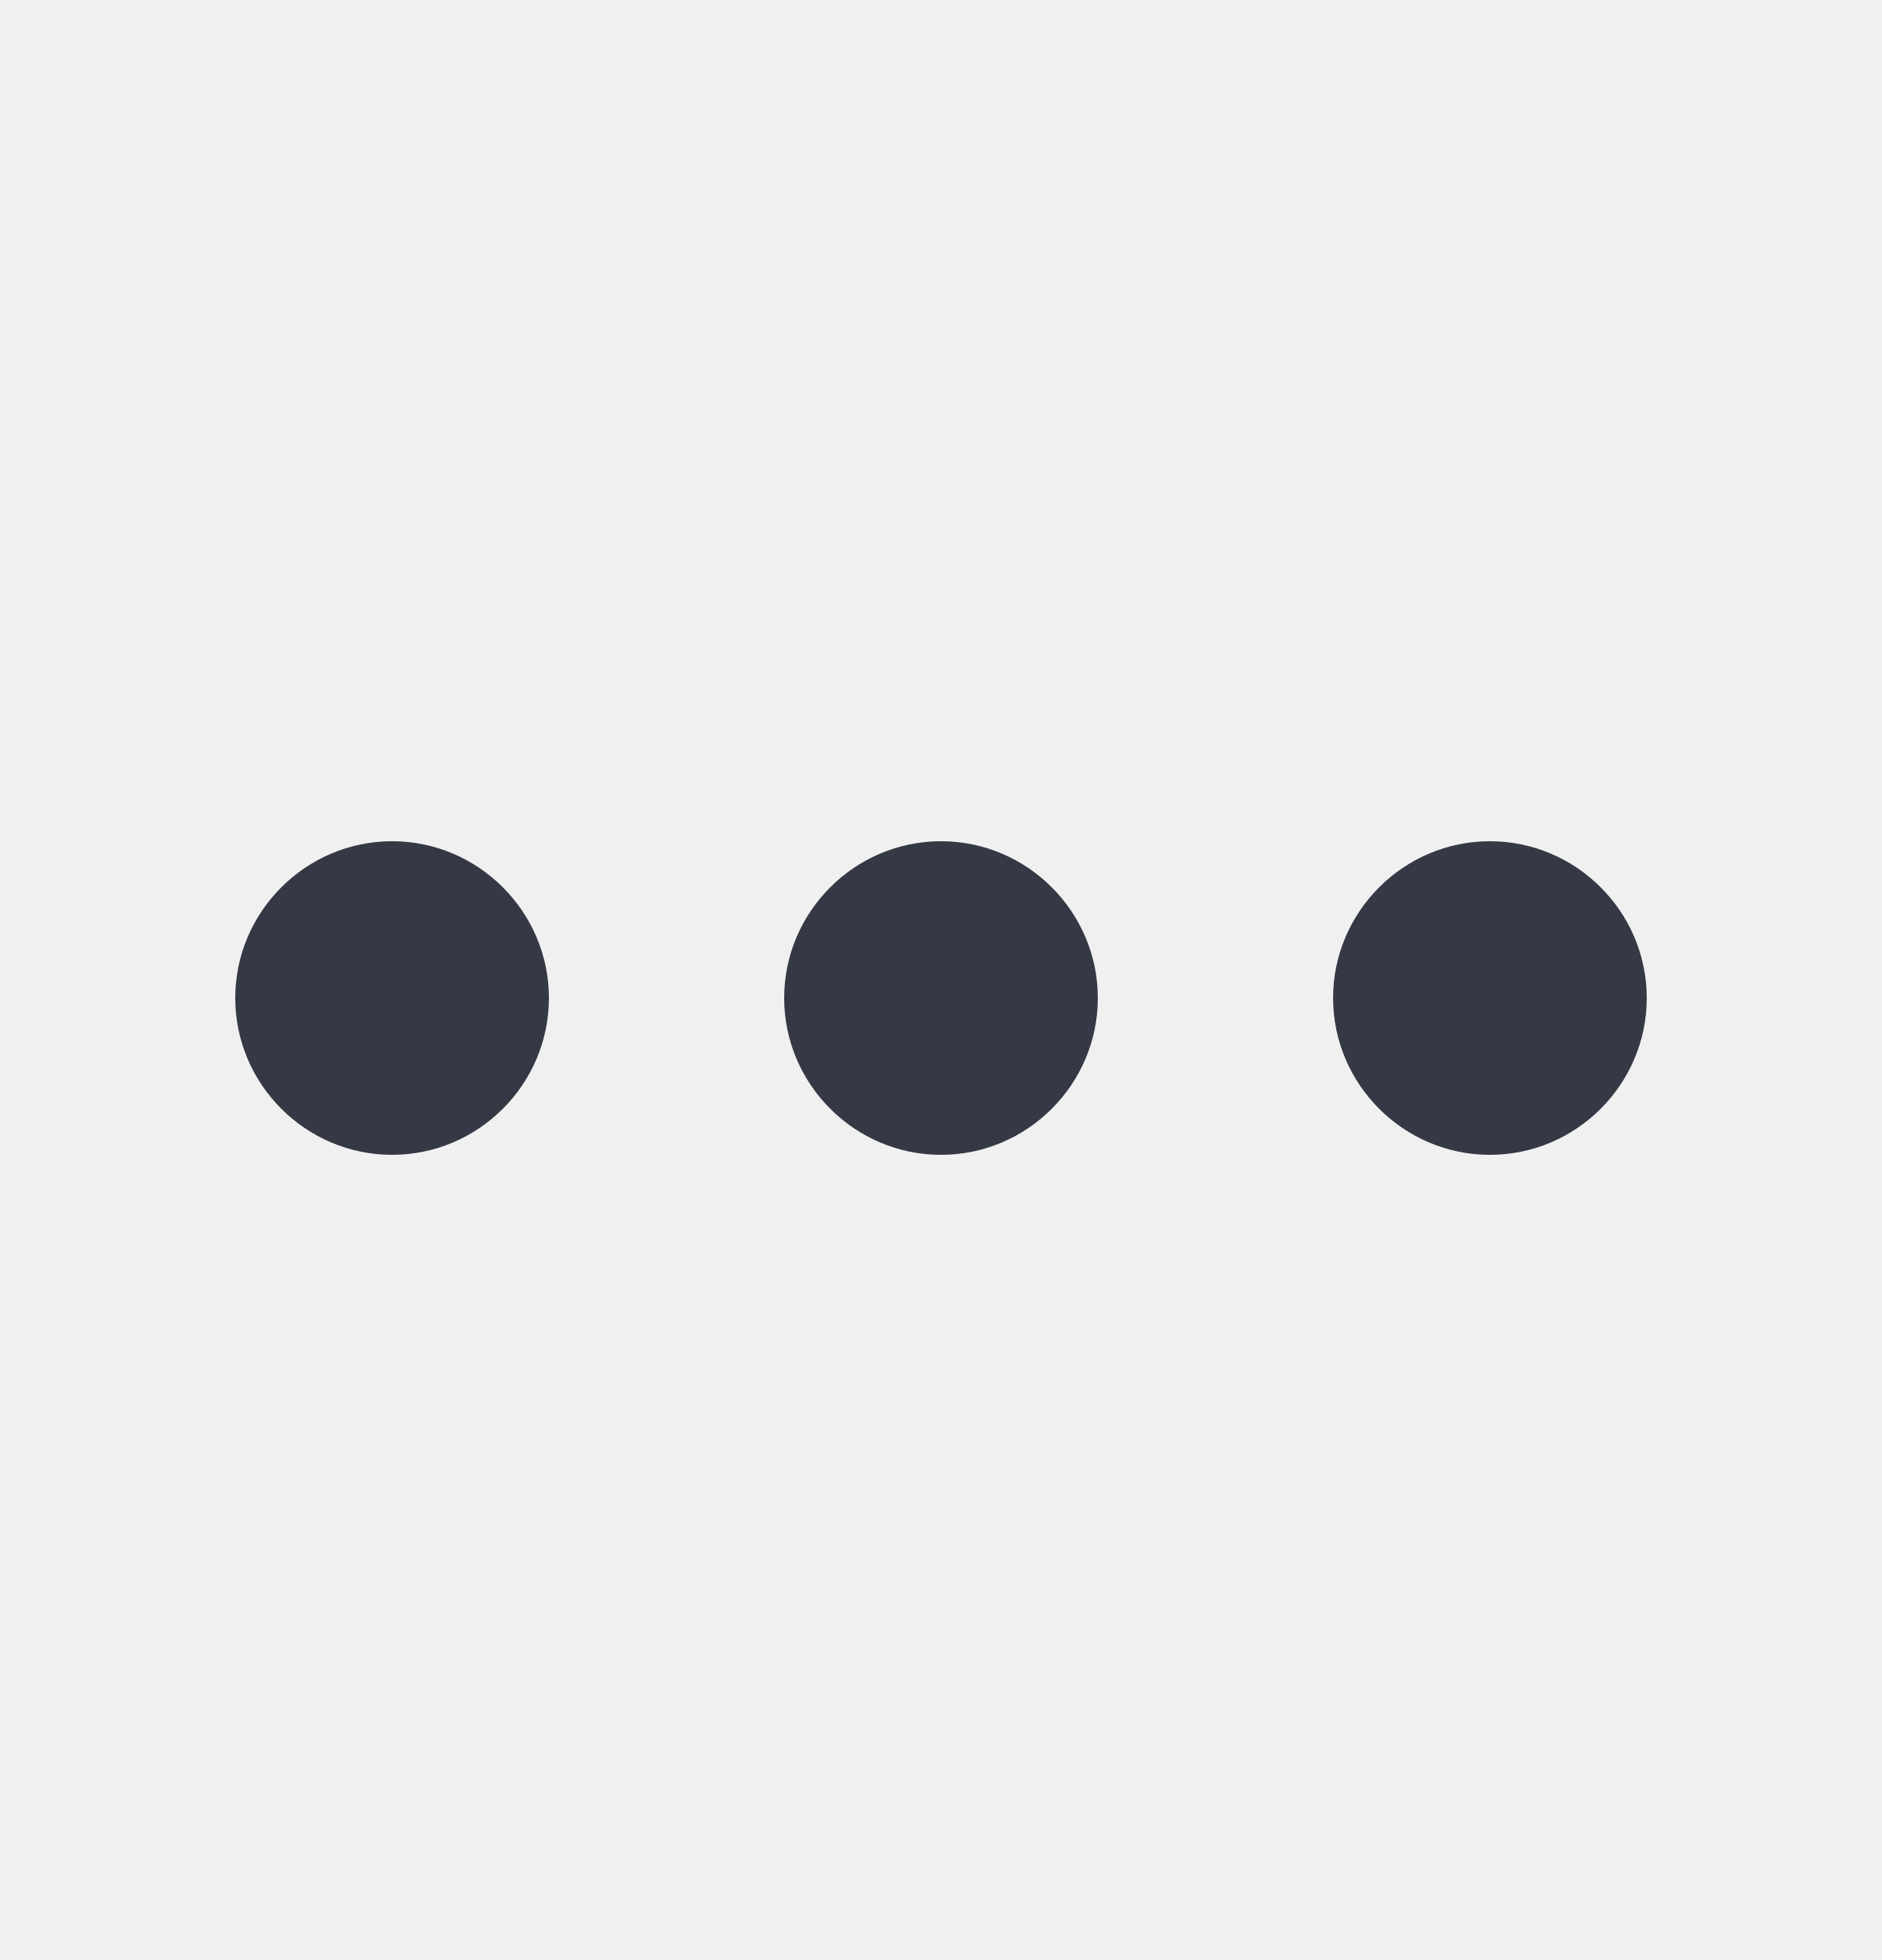
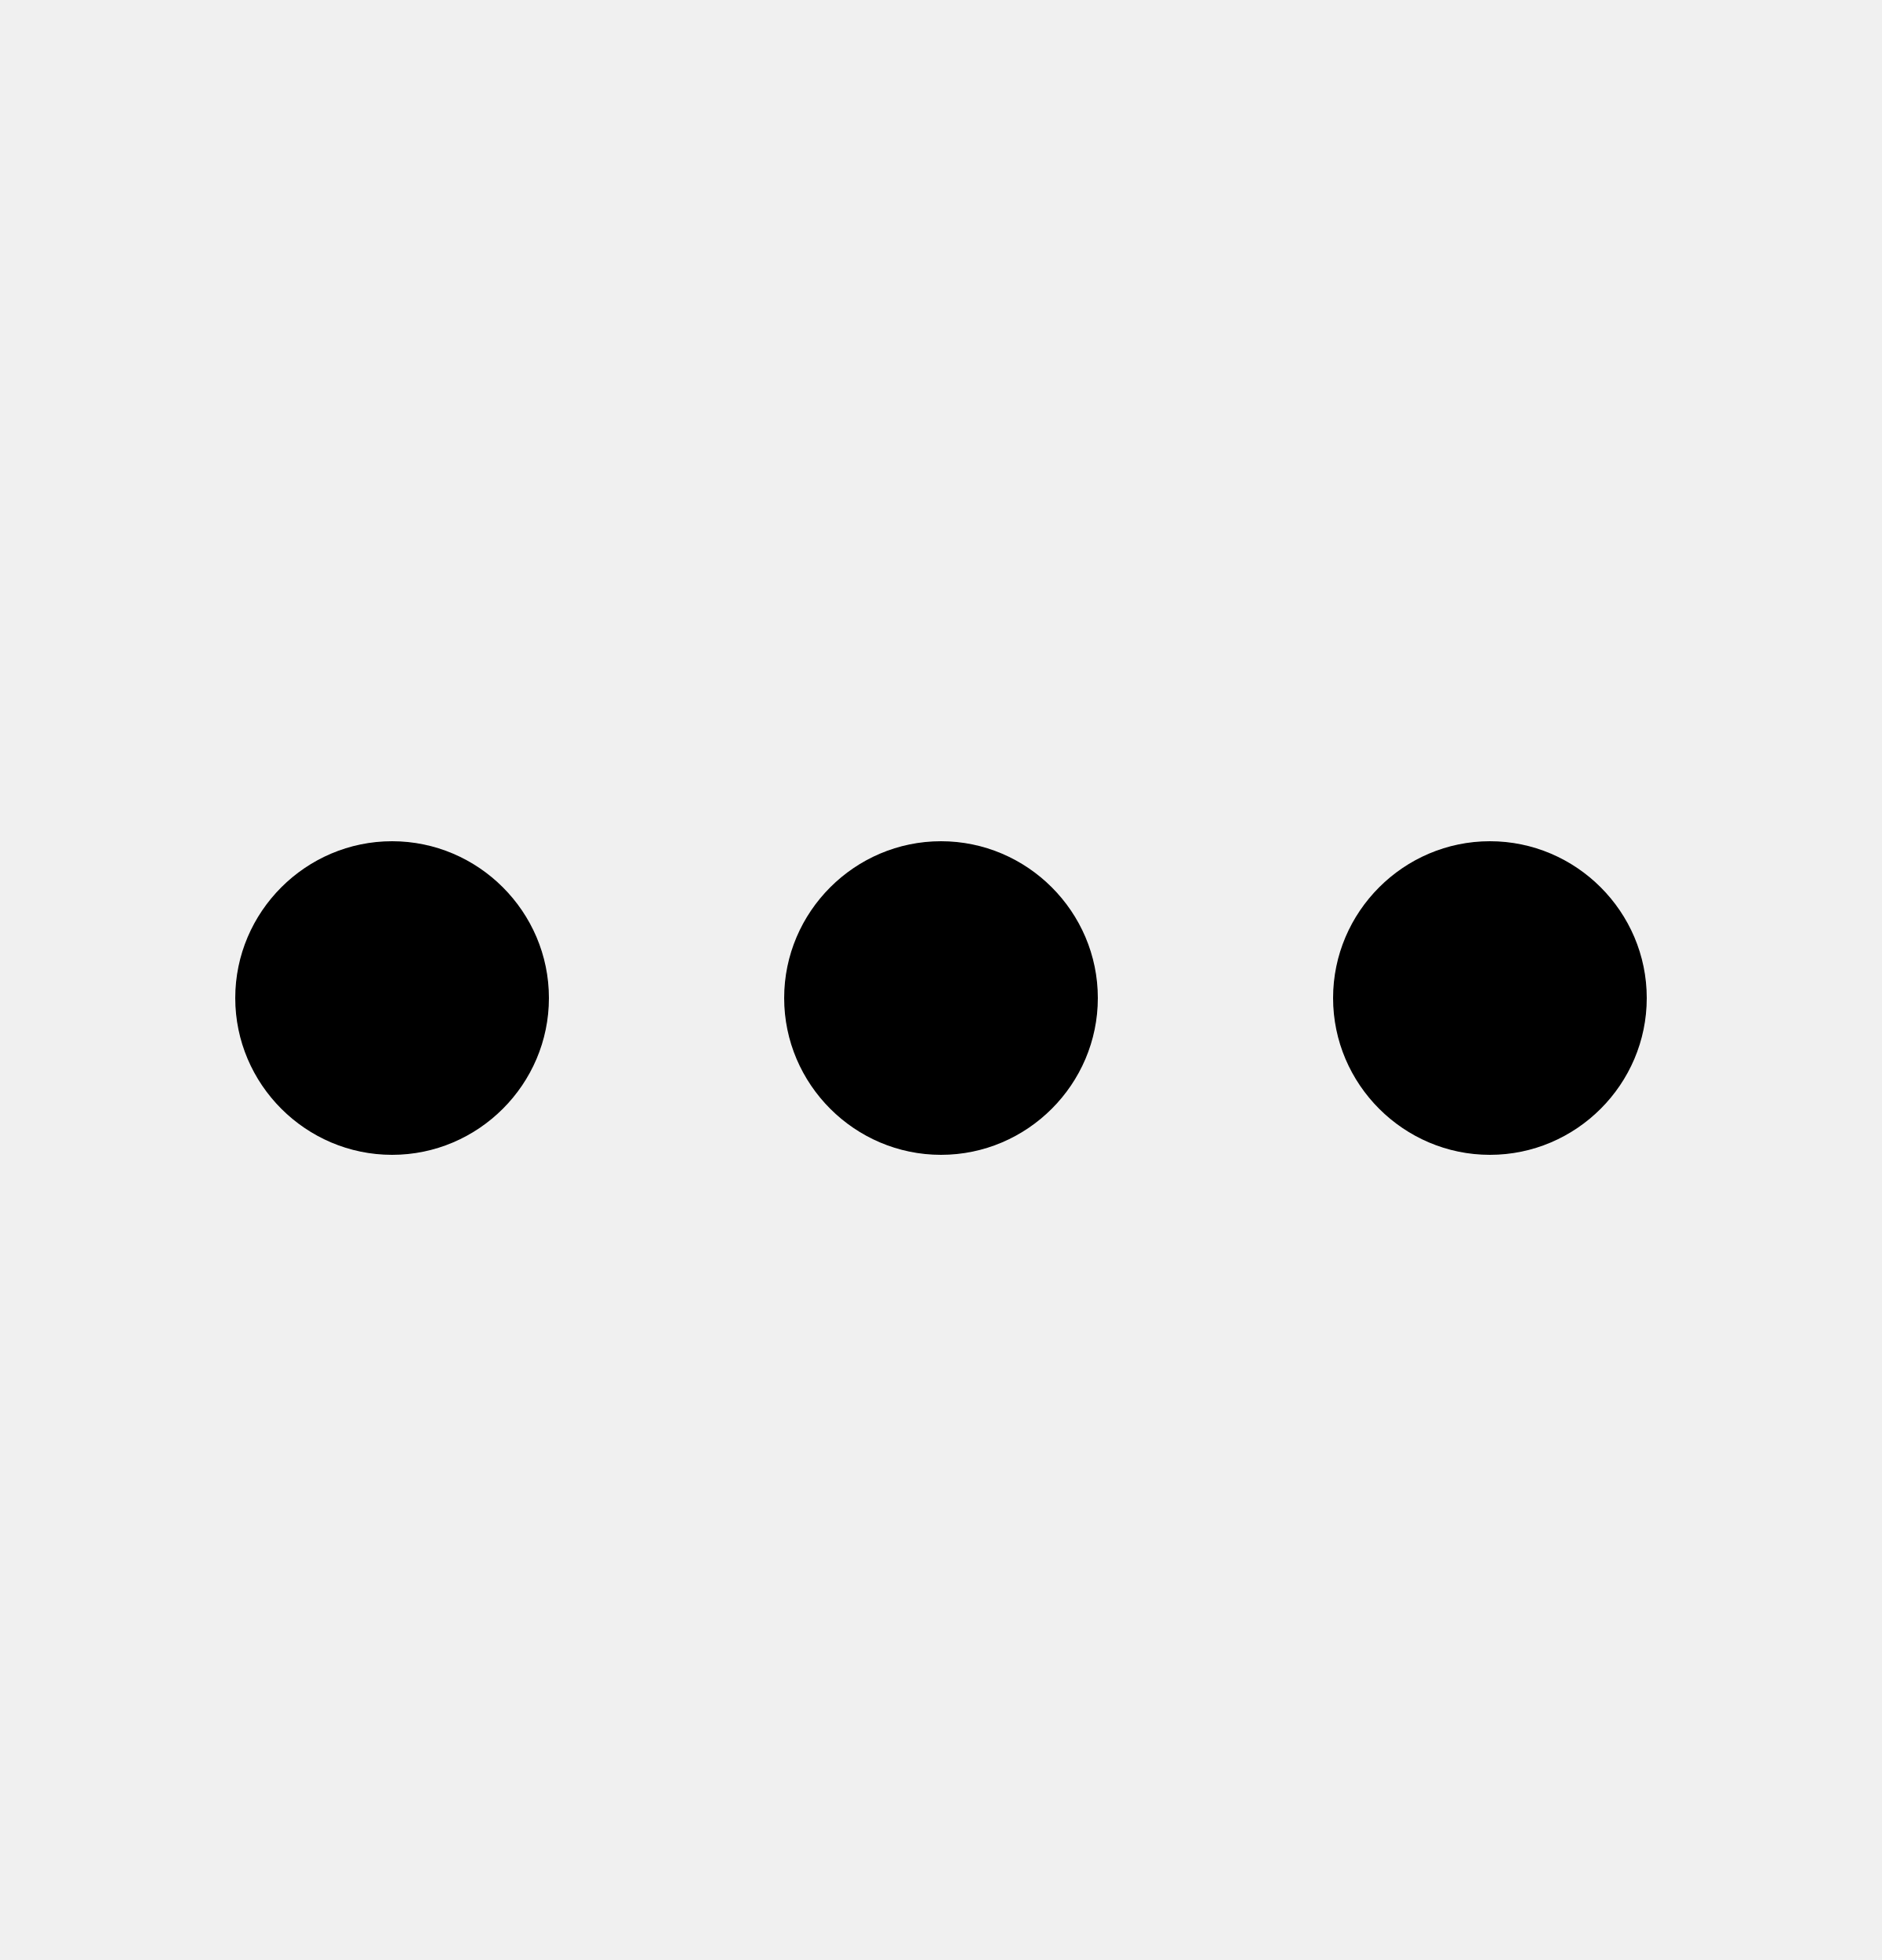
<svg xmlns="http://www.w3.org/2000/svg" width="24" height="25" viewBox="0 0 24 25" fill="none">
  <g clip-path="url(#clip0_14_194)">
-     <path d="M5 10.73C3.9 10.73 3 11.63 3 12.73C3 13.83 3.9 14.73 5 14.73C6.1 14.73 7 13.83 7 12.73C7 11.63 6.1 10.73 5 10.73ZM19 10.73C17.9 10.73 17 11.63 17 12.73C17 13.83 17.9 14.73 19 14.73C20.1 14.73 21 13.83 21 12.73C21 11.63 20.1 10.73 19 10.73ZM12 10.73C10.9 10.73 10 11.63 10 12.73C10 13.83 10.9 14.73 12 14.73C13.1 14.73 14 13.83 14 12.73C14 11.63 13.1 10.73 12 10.73Z" fill="#353945" />
+     <path d="M5 10.73C3.9 10.73 3 11.63 3 12.73C3 13.83 3.9 14.73 5 14.73C6.1 14.73 7 13.83 7 12.73C7 11.63 6.1 10.73 5 10.73ZM19 10.73C17.9 10.73 17 11.63 17 12.73C17 13.83 17.9 14.73 19 14.73C20.1 14.73 21 13.83 21 12.73C21 11.63 20.1 10.73 19 10.73ZM12 10.73C10.9 10.73 10 11.63 10 12.73C10 13.83 10.9 14.73 12 14.73C13.1 14.73 14 13.83 14 12.73C14 11.63 13.1 10.73 12 10.73Z" fill="currentColor" />
  </g>
  <defs>
    <clipPath id="clip0_14_194">
      <rect width="24" height="24" fill="white" transform="translate(0 0.730011)" />
    </clipPath>
  </defs>
</svg>
